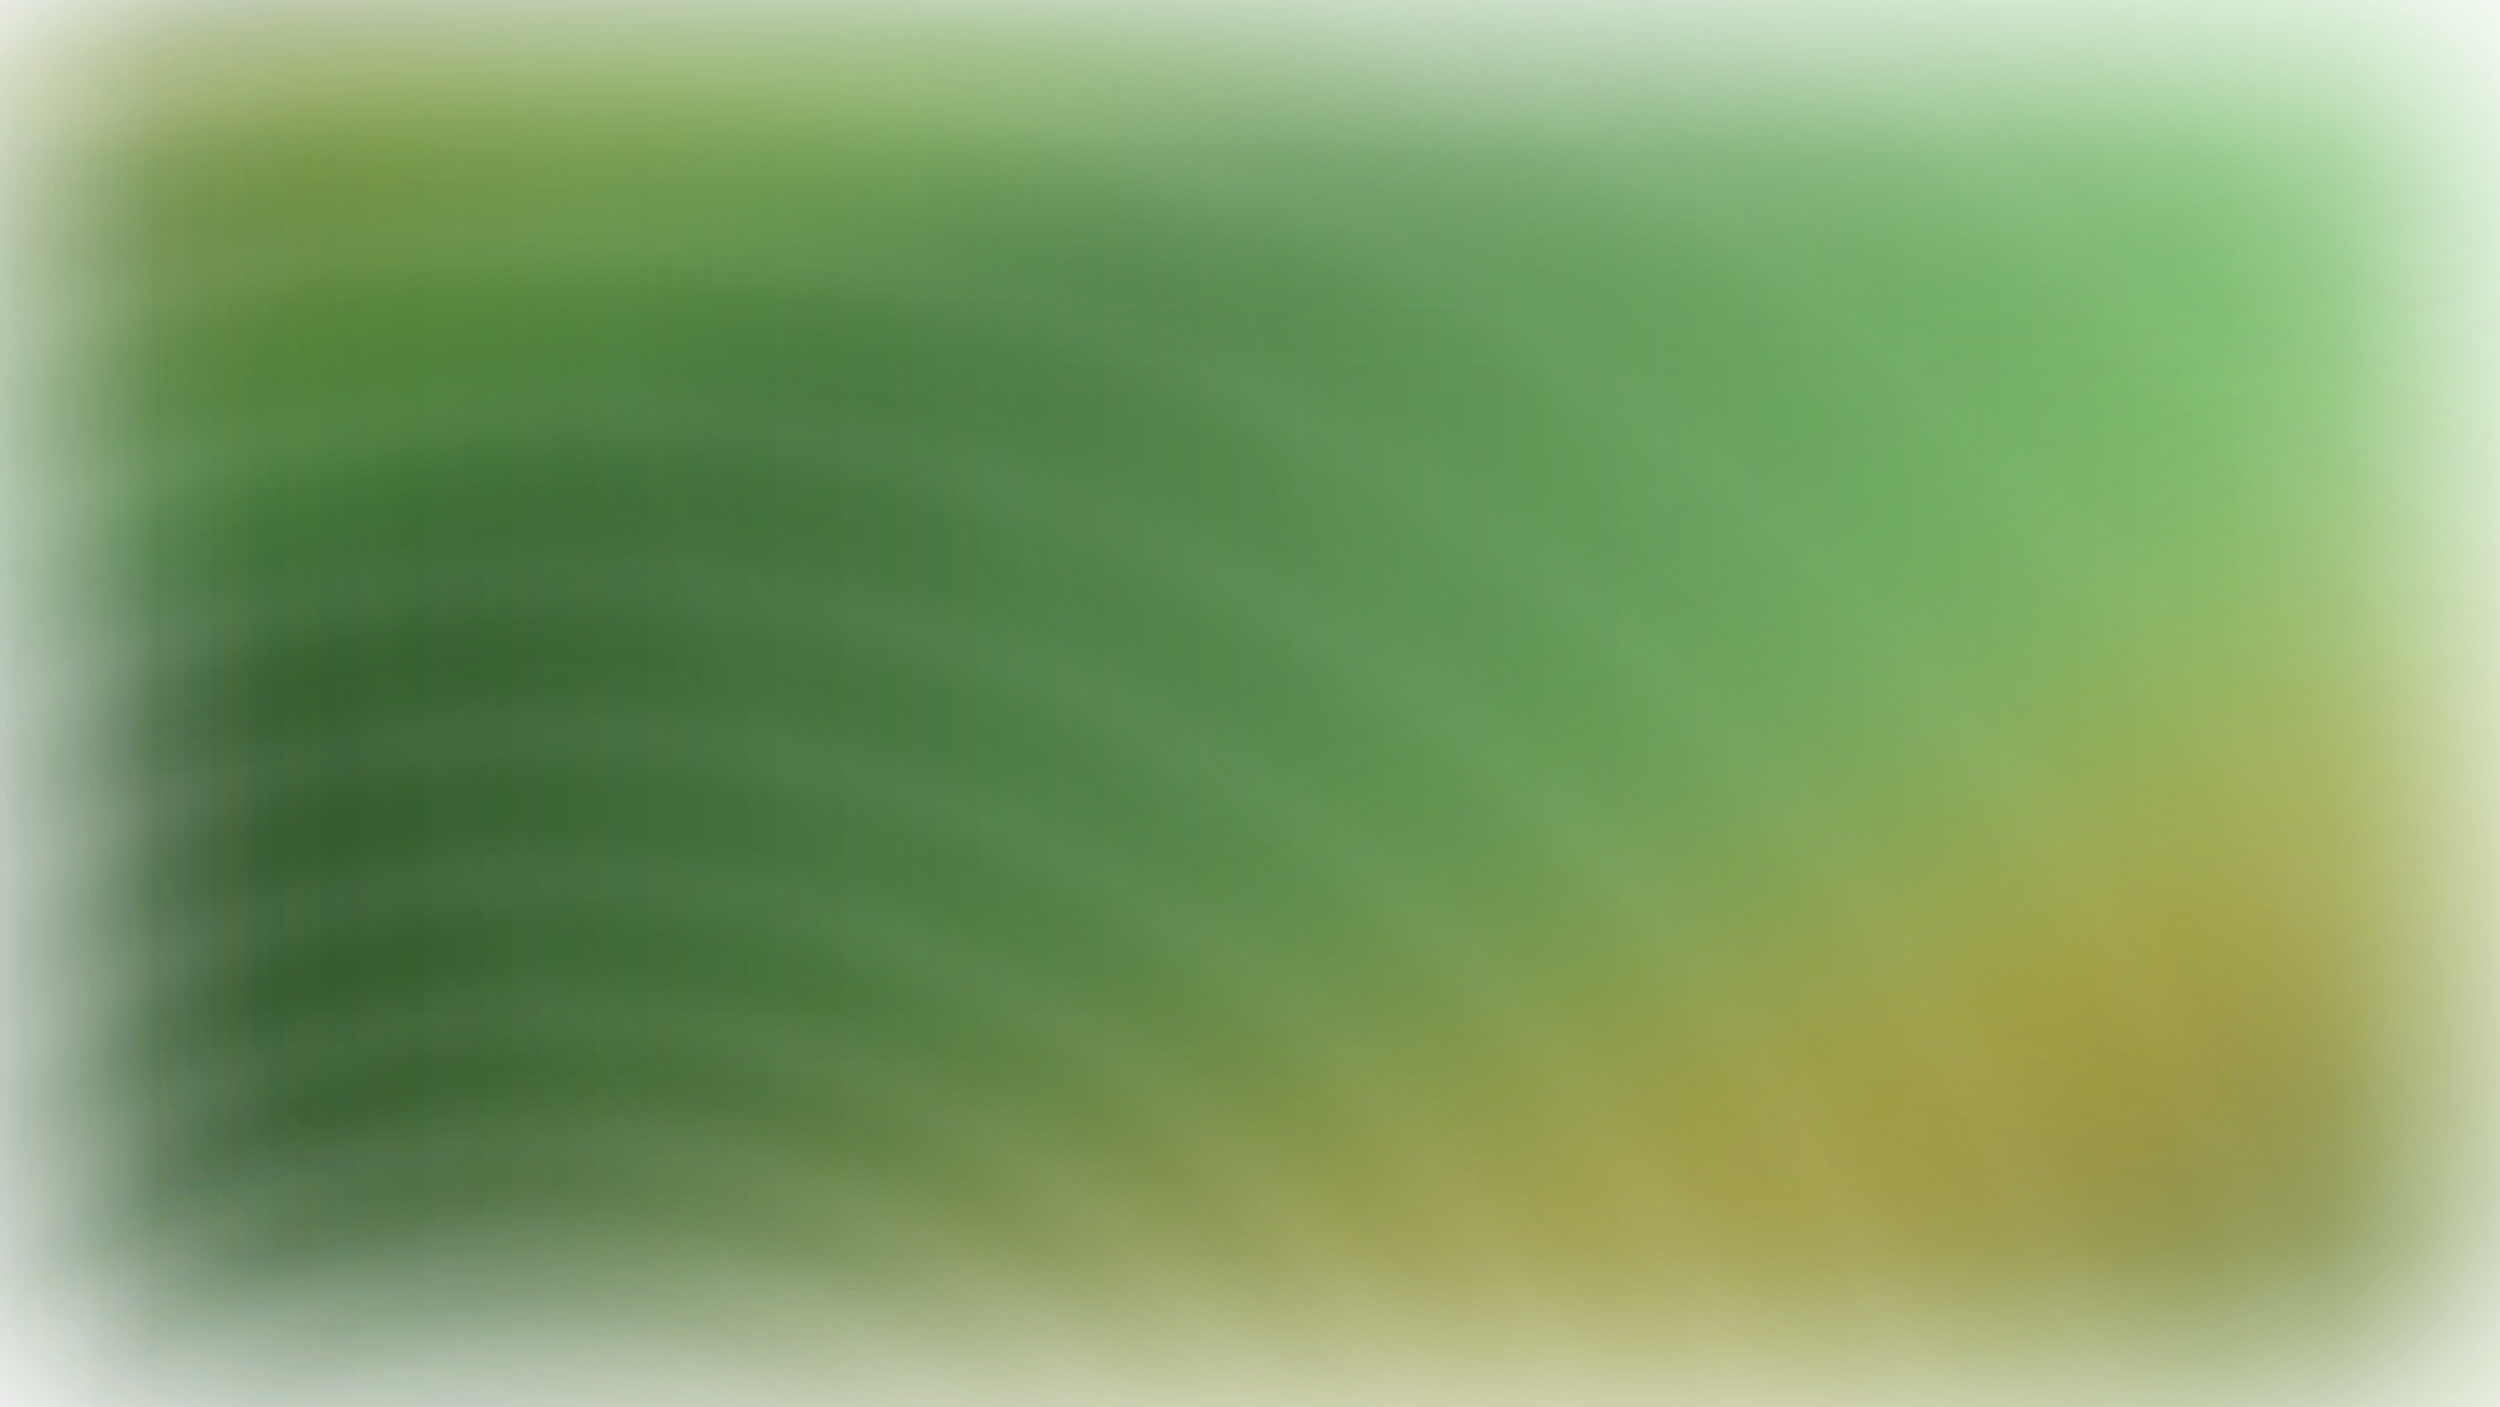
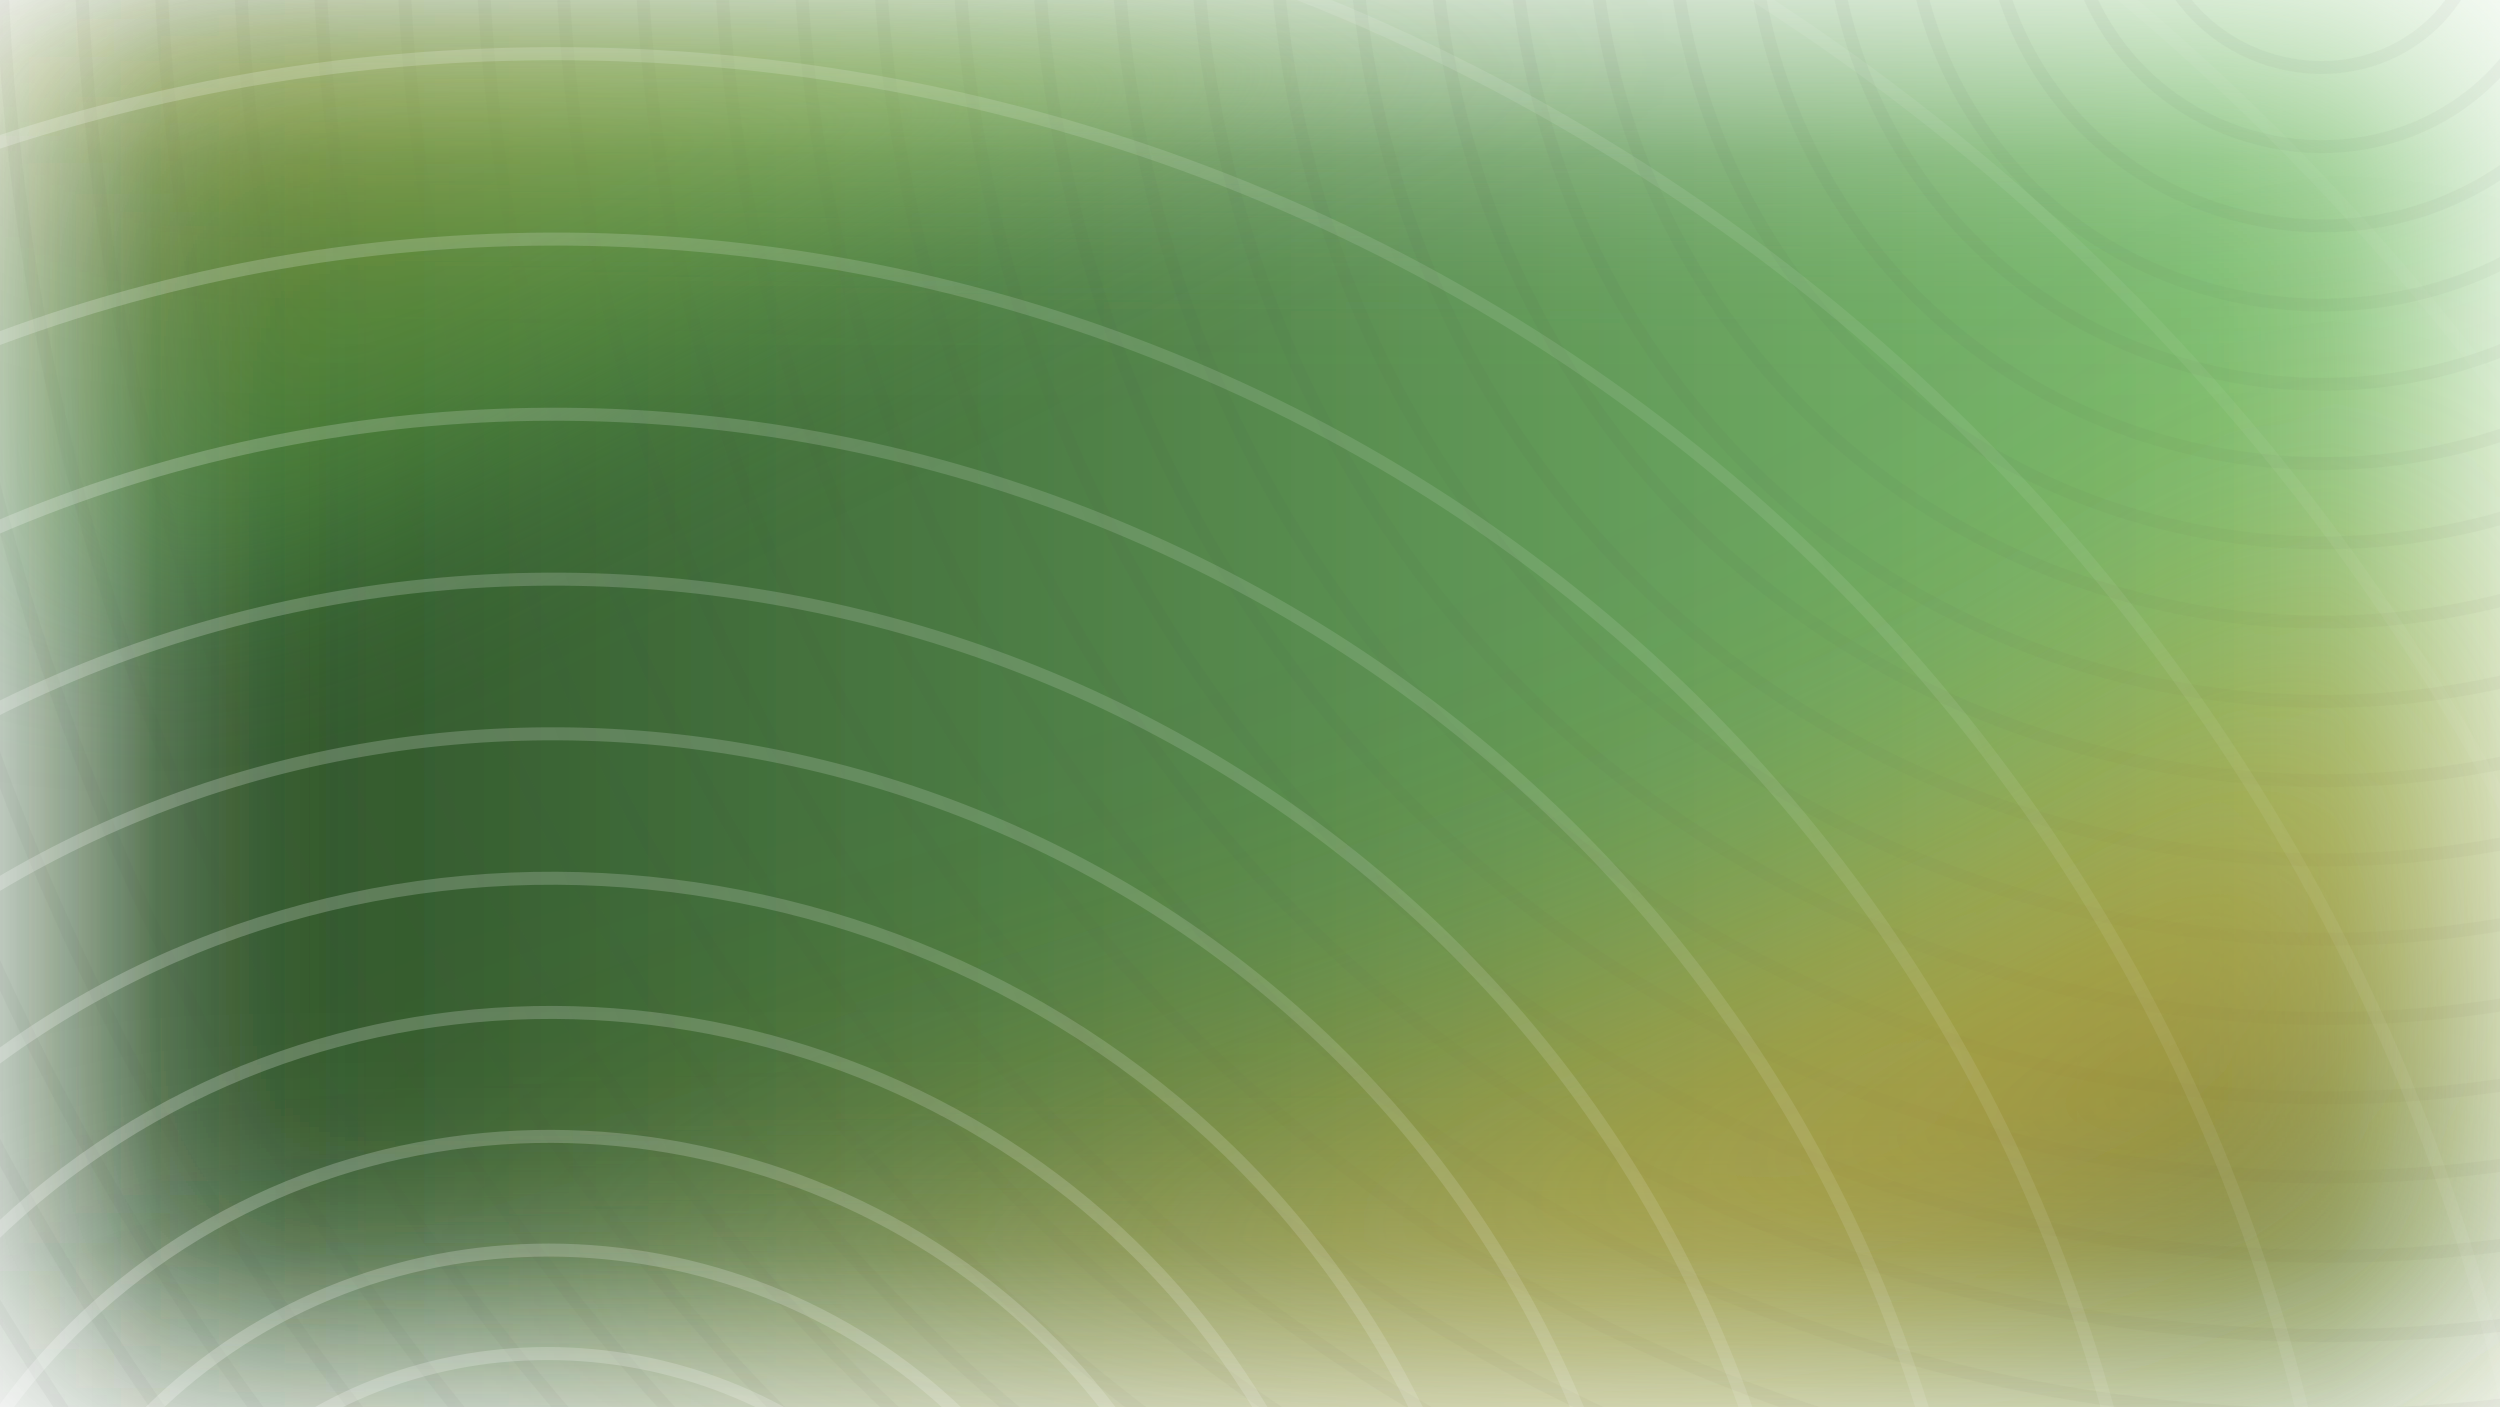
<svg xmlns="http://www.w3.org/2000/svg" xmlns:xlink="http://www.w3.org/1999/xlink" width="1920" height="1080" id="svg2" version="1.1">
  <defs id="defs4">
    <linearGradient id="linearGradient3814">
      <stop style="stop-color:#ffffff;stop-opacity:1;" offset="0" id="stop3816" />
      <stop style="stop-color:#ffffff;stop-opacity:0;" offset="1" id="stop3818" />
    </linearGradient>
    <linearGradient id="linearGradient3940">
      <stop style="stop-color:#191205;stop-opacity:1;" offset="0" id="stop3942" />
      <stop style="stop-color:#d89d30;stop-opacity:1;" offset="1" id="stop3944" />
    </linearGradient>
    <linearGradient id="linearGradient3892">
      <stop style="stop-color:#000000;stop-opacity:1;" offset="0" id="stop3894" />
      <stop style="stop-color:#6c6c6c;stop-opacity:1;" offset="1" id="stop3896" />
    </linearGradient>
    <linearGradient id="linearGradient3844">
      <stop style="stop-color:#000000;stop-opacity:0;" offset="0" id="stop3846" />
      <stop id="stop3872" offset="0.5" style="stop-color:#000000;stop-opacity:0.237;" />
      <stop style="stop-color:#000000;stop-opacity:0.867;" offset="1" id="stop3848" />
    </linearGradient>
    <linearGradient id="linearGradient3787">
      <stop style="stop-color:#4bb85b;stop-opacity:1;" offset="0" id="stop3789" />
      <stop style="stop-color:#dcc827;stop-opacity:1;" offset="1" id="stop3791" />
    </linearGradient>
    <linearGradient id="linearGradient3755">
      <stop style="stop-color:#173414;stop-opacity:1;" offset="0" id="stop3757" />
      <stop style="stop-color:#a0ee90;stop-opacity:1;" offset="1" id="stop3759" />
    </linearGradient>
    <linearGradient xlink:href="#linearGradient3755" id="linearGradient3761" x1="-280.5" y1="520" x2="2437.643" y2="520" gradientUnits="userSpaceOnUse" />
    <filter id="filter3767" x="-0.112" width="1.224" y="-0.196" height="1.391">
      <feGaussianBlur stdDeviation="126.76" id="feGaussianBlur3769" />
    </filter>
    <linearGradient xlink:href="#linearGradient3787" id="linearGradient3793" x1="316.104" y1="352.334" x2="40.33" y2="-318.642" gradientUnits="userSpaceOnUse" />
    <radialGradient xlink:href="#linearGradient3844" id="radialGradient3850" cx="948.571" cy="527.143" fx="948.571" fy="527.143" r="1097.143" gradientTransform="matrix(1.049479,0.01041667,-0.00611271,0.6158551,-43.71225,192.6183)" gradientUnits="userSpaceOnUse" />
    <linearGradient xlink:href="#linearGradient3892" id="linearGradient3898" x1="-422.843" y1="547.143" x2="2342.843" y2="547.143" gradientUnits="userSpaceOnUse" />
    <linearGradient xlink:href="#linearGradient3787-9" id="linearGradient3793-1" x1="369.572" y1="657.082" x2="3.434" y2="312.007" gradientUnits="userSpaceOnUse" />
    <linearGradient id="linearGradient3787-9">
      <stop style="stop-color:#4bb85b;stop-opacity:1;" offset="0" id="stop3789-4" />
      <stop style="stop-color:#dcc827;stop-opacity:1;" offset="1" id="stop3791-1" />
    </linearGradient>
    <linearGradient xlink:href="#linearGradient3940" id="linearGradient3946" x1="1849.205" y1="1092.857" x2="1630.795" y2="752.857" gradientUnits="userSpaceOnUse" />
    <filter id="filter3972" x="-0.152" width="1.303" y="-0.153" height="1.306">
      <feGaussianBlur stdDeviation="95.795" id="feGaussianBlur3974" />
    </filter>
    <filter id="filter3996" x="-0.142" width="1.284" y="-0.296" height="1.591">
      <feGaussianBlur stdDeviation="136.229" id="feGaussianBlur3998" />
    </filter>
-     <filter id="filter3810">
-       <feGaussianBlur stdDeviation="10.99" id="feGaussianBlur3812" />
-     </filter>
    <linearGradient xlink:href="#linearGradient3814" id="linearGradient3820" x1="-718.854" y1="290.498" x2="1253.18" y2="-445.018" gradientUnits="userSpaceOnUse" />
    <linearGradient xlink:href="#linearGradient3814-9" id="linearGradient3820-6" x1="-718.854" y1="290.498" x2="1253.18" y2="-445.018" gradientUnits="userSpaceOnUse" />
    <linearGradient id="linearGradient3814-9">
      <stop style="stop-color:#84b67f;stop-opacity:1;" offset="0" id="stop3816-4" />
      <stop style="stop-color:#ffffff;stop-opacity:0;" offset="1" id="stop3818-0" />
    </linearGradient>
-     <filter color-interpolation-filters="sRGB" id="filter3810-8">
-       <feGaussianBlur stdDeviation="10.99" id="feGaussianBlur3812-9" />
-     </filter>
-     <linearGradient y2="-445.018" x2="1253.18" y1="290.498" x1="-718.854" gradientUnits="userSpaceOnUse" id="linearGradient3839" xlink:href="#linearGradient3814-9" />
  </defs>
  <g id="layer1" transform="translate(0,27.63782)">
    <rect style="fill:url(#linearGradient3761);fill-rule:evenodd;stroke:none;stroke-width:1px;stroke-linecap:butt;stroke-linejoin:miter;stroke-opacity:1;fill-opacity:1.0;filter:url(#filter3767)" id="rect3753" width="2717.143" height="1554.286" x="-280" y="-257.143" transform="translate(0,-27.63782)" />
+     <path style="opacity:0.091;fill:none;stroke:#515151;stroke-width:5.088;stroke-linecap:butt;stroke-linejoin:miter;stroke-miterlimit:4;stroke-opacity:0.469;stroke-dasharray:none" id="path3792-7" d="m 417.143,302.857 c 2.822,3.73 -3.636,5.644 -6.2,4.69 -6.948,-2.586 -6.827,-11.928 -3.18,-17.091 6.524,-9.235 20.044,-8.548 27.981,-1.669 11.647,10.095 10.337,28.277 0.159,38.871 -13.566,14.12 -36.552,12.156 -49.761,-1.351 -16.623,-16.998 -13.992,-44.847 2.862,-60.652 20.411,-19.141 53.154,-15.836 71.542,4.372 21.67,23.814 17.686,61.468 -5.882,82.432 -27.21,24.205 -69.786,19.54 -93.323,-7.393 -26.744,-30.602 -21.396,-78.108 8.903,-104.213 33.991,-29.286 86.433,-23.255 115.103,10.413 31.83,37.378 25.115,94.759 -11.924,125.994 -40.763,34.376 -103.086,26.976 -136.884,-13.434 -36.923,-44.147 -28.838,-111.415 14.944,-147.774 47.53,-39.472 119.745,-30.701 158.664,16.455 42.021,50.913 32.564,128.075 -17.965,169.555 -54.294,44.571 -136.406,34.428 -180.445,-19.475 -47.121,-57.676 -36.292,-144.738 20.985,-191.335 61.056,-49.672 153.069,-38.156 202.226,22.496 52.223,64.437 40.021,161.402 -24.006,213.116 -67.817,54.775 -169.734,41.886 -224.006,-25.516 -57.327,-71.197 -43.751,-178.067 27.027,-234.896 74.577,-59.879 186.4,-45.617 245.787,28.537 62.432,77.956 47.482,194.733 -30.047,256.677 -81.335,64.984 -203.067,49.348 -267.567,-31.558 -67.537,-84.714 -51.214,-211.4 33.068,-278.458 88.093,-70.09 219.734,-53.079 289.348,34.578 72.643,91.472 54.945,228.068 -36.089,300.238 -94.851,75.196 -236.402,56.811 -311.129,-37.599 -77.75,-98.23 -58.678,-244.736 39.109,-322.019 101.609,-80.303 253.07,-60.544 332.909,40.62 82.857,104.987 62.41,261.404 -42.13,343.799 C 458.857,586.677 297.484,565.543 212.533,457.627 124.569,345.883 146.39,179.554 257.683,92.047 372.806,1.529 544.091,24.038 634.154,138.708 727.225,257.208 704.029,433.45 585.982,526.068 464.103,621.693 282.906,597.81 187.731,476.387 89.552,351.129 114.123,164.975 238.923,67.245 367.559,-33.488 558.669,-8.23 658.955,119.948 762.242,251.961 736.297,448.028 604.742,550.869 469.35,656.711 268.327,630.078 162.93,495.147 54.535,356.377 81.855,150.396 220.163,42.444 362.312,-68.505 573.248,-40.498 683.756,101.188 797.259,246.714 768.565,462.608 623.502,575.671 474.598,691.728 253.747,662.346 138.129,513.906 19.517,361.624 49.587,135.817 201.404,17.643 357.064,-103.523 587.828,-72.766 708.557,82.428 832.277,241.466 800.833,477.187 642.262,600.472 479.846,726.746 239.168,694.614 113.328,532.666 -15.501,366.872 17.319,121.237 182.644,-7.158 351.815,-138.541 602.408,-105.034 733.359,63.668 867.296,236.218 833.101,491.767 661.022,625.273 485.094,761.765 224.588,726.883 88.527,551.426 -50.519,372.121 -14.95,106.657 163.884,-31.96 346.567,-173.56 616.988,-137.303 758.16,44.908 902.314,230.969 865.37,506.348 679.782,650.074 490.343,796.783 210.007,759.152 63.725,570.186 -85.538,377.369 -47.219,92.076 145.124,-56.761 341.318,-208.579 631.569,-169.572 782.961,26.148 937.333,225.72 897.639,520.928 698.542,674.876 495.592,831.802 195.426,791.42 38.924,588.946 -120.557,382.618 -79.488,77.496 126.364,-81.562 336.07,-243.598 646.15,-201.841 807.762,7.388 972.352,220.472 929.908,535.509 717.302,699.677 500.841,866.822 180.846,823.69 14.123,607.706 -155.576,387.867 -111.757,62.915 107.604,-106.363 330.821,-278.617 660.731,-234.11 832.564,-11.372 1007.372,215.223 962.177,550.09 736.062,724.478 506.09,901.841 166.265,855.959 -10.678,626.466 -190.596,393.116 -144.026,48.334 88.844,-131.164 325.572,-313.636 675.312,-266.379 857.365,-30.132 1042.391,209.974 994.446,564.671 754.822,749.279 511.339,936.86 151.684,888.228 -35.48,645.226 -225.615,398.365 -176.295,33.753 70.084,-155.966 320.322,-348.656 689.893,-298.648 882.166,-48.892 1077.41,204.724 1026.716,579.252 773.582,774.081 516.588,971.88 137.102,920.497 -60.281,663.986 -260.635,403.615 -208.565,19.171 51.324,-180.767 315.073,-383.675 704.474,-330.918 906.967,-67.652 1112.43,199.475 1058.985,593.834 792.342,798.882 521.837,1006.899 122.521,952.767 -85.082,682.746 -295.654,408.864 -240.834,4.59 32.564,-205.568 309.824,-418.695 719.055,-363.187 931.768,-86.412 1147.45,194.226 1091.255,608.415 811.102,823.683 527.087,1041.919 107.94,985.036 -109.883,701.506 -330.674,414.113 -273.103,-9.991 13.804,-230.369 304.575,-453.715 733.637,-395.457 956.57,-105.172 1182.469,188.976 1123.524,622.996 829.862,848.484 532.336,1076.939 93.358,1017.306 -134.685,720.266 -365.694,419.363 -305.373,-24.573 -4.956,-255.171 299.325,-488.734 748.218,-427.726 981.371,-123.932 1217.489,183.727 1155.793,637.578 848.622,873.286 537.585,1111.958 78.777,1049.575 -159.486,739.026 -400.713,424.612 -337.643,-39.154 -23.716,-279.972 294.076,-523.754 762.8,-459.996 1006.172,-142.691 1252.509,178.478 1188.063,652.159 867.381,898.087 542.835,1146.978 64.195,1081.845 -184.287,757.786 -435.733,429.861 -369.912,-53.736 -42.476,-304.773 288.826,-558.774 777.381,-492.265 1030.973,-161.451 1287.529,173.228 1220.333,666.741 886.141,922.888 548.084,1181.998 49.614,1114.114 -209.088,776.546 -473.044,432.122 -405.171,-66.027 -61.236,-329.574 286.595,-596.107 789.65,-527.554 1055.775,-180.211 1324.884,171.026 1255.651,678.987 904.901,947.689 550.256,1219.376 37.39,1149.462 -233.89,795.306 -508.153,437.254 -437.559,-80.519 -79.996,-354.376 281.464,-631.216 804.142,-559.942 1080.576,-198.971 1359.993,165.895 1288.039,693.479 923.661,972.49 555.388,1254.485 22.898,1181.85 -258.691,814.066 -543.262,442.385 -469.947,-95.011 -98.756,-379.177 276.332,-666.326 818.634,-592.33 1105.377,-217.731 1395.103,160.764 1320.427,707.971 942.421,997.292 560.519,1289.595 8.406,1214.238 -283.492,832.826 -578.372,447.516 -502.335,-109.503 -117.515,-403.978 271.201,-701.435 833.126,-624.718 1130.178,-236.491 1430.213,155.633 1352.815,722.463 961.181,1022.093 565.65,1324.704 -6.086,1246.626 -308.293,851.585 -613.482,452.647 -534.723,-123.995 -136.275,-428.779 266.07,-736.545 847.618,-657.106 1154.979,-255.251 1465.322,150.501 1385.203,736.956 979.941,1046.894 570.781,1359.814 -20.579,1279.014 -333.094,870.345 -648.591,457.778 -567.111,-138.487 -155.035,-453.58 260.939,-771.654 862.11,-689.494 1179.781,-274.011 1500.432,145.37 1417.591,751.448 998.701,1071.695 575.913,1394.923 -35.071,1311.402 -357.896,889.105 -683.701,462.91 -599.499,-152.98 -173.795,-478.382 255.807,-806.764 876.603,-721.882 1204.582,-292.771 1535.541,140.239 1449.979,765.94 1017.461,1096.497 581.044,1430.033 -49.563,1343.791 -382.697,907.865 -718.81,468.041 -631.888,-167.472 -192.555,-503.183 250.676,-841.873 891.095,-754.27 1229.383,-311.531 1570.651,135.108 1482.367,780.432 1036.221,1121.298 586.175,1465.143 -64.055,1376.179 -407.498,926.625 -753.92,473.172 -664.276,-181.964 -211.315,-527.984 245.545,-876.983 905.587,-786.658 1254.185,-330.291 1605.761,129.976 1514.755,794.925 1054.981,1146.099 591.307,1500.252 -78.548,1408.567 -432.299,945.385 -789.03,478.304 -696.664,-196.456 -230.075,-552.785 240.414,-912.093 920.079,-819.047 1278.986,-349.051 1640.87,124.845 1547.144,809.417 1073.741,1170.9 596.438,1535.362 -93.04,1440.955 -457.101,964.145 -824.139,483.435 -729.052,-210.949 -248.835,-577.587 235.282,-947.202 934.572,-851.435 1303.787,-367.811 1675.98,119.714 1579.532,823.909 1092.501,1195.701" transform="matrix(1.96538,0,0,1.965188,972.008,-699.3718)" />
    <path style="opacity:0.42;fill:url(#linearGradient3793);fill-opacity:1;stroke:none;filter:url(#filter3972)" d="M 1049.522,-497.626 -355.998,-480.841 -450.933,804.061 1105.385,-345.225 z" id="path3781" transform="matrix(1.301168,-0.1022507,0.2029772,0.655469,-63.07833,187.1867)" />
    <path style="opacity:0.661;fill:url(#linearGradient3946);fill-opacity:1;stroke:none;filter:url(#filter3996)" d="M 11.429,1311.429 C -12.381,913.333 1983.81,989.524 2214.286,-148.571 L 2311.429,1488.571 768.571,1600 z" id="path3809" transform="translate(0,-27.63782)" />
-     <path style="opacity:0.62;fill:none;stroke:url(#linearGradient3820);stroke-width:5.088;stroke-linecap:butt;stroke-linejoin:miter;stroke-miterlimit:4;stroke-opacity:1;stroke-dasharray:none;filter:url(#filter3810)" id="path3792" d="m 417.143,302.857 c 0.034,0.044 -0.08,0.076 -0.1,0.076 -0.228,-0.004 -0.262,-0.316 -0.203,-0.476 0.179,-0.482 0.821,-0.502 1.204,-0.281 0.81,0.466 0.799,1.592 0.311,2.283 -0.86,1.217 -2.632,1.156 -3.714,0.291 -1.707,-1.363 -1.573,-3.94 -0.223,-5.497 1.974,-2.278 5.517,-2.05 7.632,-0.107 2.931,2.694 2.587,7.363 -0.059,10.118 -3.523,3.667 -9.478,3.185 -12.956,-0.273 -4.486,-4.461 -3.843,-11.863 0.536,-16.145 5.508,-5.386 14.516,-4.561 19.686,0.848 6.37,6.664 5.339,17.438 -1.209,23.579 -7.929,7.435 -20.63,6.178 -27.824,-1.618 -8.584,-9.303 -7.077,-24.09 2.077,-32.42 10.785,-9.814 27.82,-8.036 37.368,2.584 11.127,12.377 9.056,31.819 -3.139,42.667 -14.078,12.523 -36.087,10.136 -48.319,-3.744 -14.001,-15.888 -11.276,-40.625 4.397,-54.322 17.807,-15.562 45.431,-12.476 60.676,5.099 17.205,19.835 13.737,50.507 -5.85,67.382 -21.973,18.931 -55.852,15.058 -74.44,-6.65 -20.739,-24.219 -16.439,-61.466 7.498,-81.85 26.574,-22.63 67.349,-17.881 89.611,8.395 24.603,29.039 19.383,73.501 -9.341,97.724 -31.612,26.658 -79.922,20.945 -106.189,-10.336 -28.797,-34.294 -22.568,-86.613 11.379,-115.005 37.086,-31.017 93.573,-24.251 124.173,12.472 33.32,39.987 25.994,100.802 -13.613,133.693 -42.996,35.706 -108.3,27.797 -143.564,-14.802 -38.174,-46.115 -29.661,-116.067 16.041,-153.787 49.343,-40.725 124.104,-31.585 164.362,17.328 43.358,52.68 33.569,132.41 -18.664,175.289 -56.126,46.074 -140.984,35.614 -186.567,-20.049 -48.872,-59.681 -37.719,-149.828 21.483,-198.197 63.345,-51.753 158.942,-39.884 210.178,22.965 54.716,67.118 42.11,168.324 -24.497,222.511 C 444.284,490.365 337.309,476.999 280.088,406.527 219.199,331.536 233.347,218.63 307.794,158.294 386.885,94.194 505.88,109.146 569.414,187.677 636.808,270.978 621.029,396.223 538.305,463.038 450.686,533.807 319.032,517.179 248.853,430.153 174.626,338.106 192.124,199.882 283.561,126.258 380.145,48.49 525.099,66.882 602.251,162.839 683.643,264.068 664.336,415.912 563.749,496.675 457.765,581.773 298.871,561.528 214.414,456.203 125.529,345.355 146.733,179.251 256.906,91.018 372.726,-1.737 546.201,20.449 638.292,135.577 735.001,256.48 711.811,437.486 591.617,533.517 465.523,634.262 276.827,610.045 176.772,484.676 71.909,353.283 97.174,156.736 227.827,52.575 364.63,-56.489 569.188,-30.153 677.536,105.893 790.883,248.214 763.454,460.943 621.907,573.562 473.959,691.275 252.899,662.731 135.926,515.573 13.765,361.888 43.447,132.337 196.324,10.928 355.855,-115.763 594.057,-84.922 719.984,73.785 851.289,239.269 819.266,486.283 654.621,616.811 483.073,752.811 227.087,719.585 91.876,548.892 -48.902,371.172 -14.449,106.055 162.399,-33.922 346.402,-179.562 620.81,-143.86 765.635,39.253 916.218,229.647 879.246,513.507 689.758,663.263 492.865,818.871 199.392,780.607 44.623,584.635 -116.093,381.133 -76.514,77.889 126.05,-81.976 336.27,-247.884 649.447,-206.967 814.491,2.299 985.671,219.346 943.395,542.615 727.319,712.919 503.335,889.455 169.814,845.798 -5.834,622.802 -187.808,391.773 -142.747,47.839 87.278,-133.234 325.461,-320.729 679.968,-274.242 866.549,-37.079 1059.647,208.367 1011.712,573.606 767.302,765.779 514.484,964.563 138.352,915.157 -59.494,663.391 -264.046,403.091 -213.148,15.906 46.083,-187.696 313.973,-398.098 712.371,-345.685 921.811,-78.88 1138.148,196.71 1084.197,606.481 809.709,821.842 526.31,1044.194 105.006,988.684 -116.358,706.404 -344.808,415.087 -287.717,-17.911 2.465,-245.36 301.808,-479.991 746.659,-421.296 980.277,-123.104 1221.171,184.375 1160.851,641.24 854.539,881.109 538.815,1128.348 69.777,1066.38 -176.426,751.839 -430.094,427.761 -366.455,-53.611 -43.577,-306.229 291.869,-568.681 780.557,-503.983 1041.947,-169.752 1311.049,174.342 1244.655,675.55 901.792,943.579 548.942,1219.416 35.053,1151.302 -239.697,799.699 -522.351,437.981 -452.496,-88.746 -92.042,-370.301 278.653,-659.856 818.376,-588.238 1106.82,-218.823 1403.359,160.96 1329.955,713.838 951.469,1009.253 562.489,1312.859 -3.702,1237.648 -306.172,849.981 -616.928,451.694 -539.888,-127.969 -142.93,-437.577 264.774,-755.567 858.068,-676.675 1174.897,-270.317 1500.203,146.915 1419.438,753.997 1003.569,1078.131 576.7,1410.837 -44.33,1328.177 -375.851,902.687 -716.04,466.07 -631.463,-169.065 -196.242,-508.056 250.232,-855.812 899.631,-769.297 1246.177,-324.234 1601.582,132.208 1513.106,796.029 1058.092,1150.212 591.573,1513.35 -86.829,1422.891 -448.733,957.815 -819.687,481.109 -727.223,-212.032 -251.976,-581.739 -49.796,-739.021 204.968,-822.36 460.976,-815.784" transform="matrix(1.96538,0,0,1.965188,-409.5915,779.5661)" />
-     <path style="opacity:0.131;fill:none;stroke:url(#linearGradient3839);stroke-width:5.088;stroke-linecap:butt;stroke-linejoin:miter;stroke-miterlimit:4;stroke-opacity:1;stroke-dasharray:none;filter:url(#filter3810-8)" id="path3792-7" d="m 417.143,302.857 c 1.038,1.372 -1.919,2.155 -2.685,2.031 -4.361,-0.708 -4.675,-6.504 -3.059,-9.625 3.758,-7.259 13.727,-7.175 19.695,-2.959 10.525,7.435 9.911,22.783 2.296,32.031 -11.676,14.18 -33.35,12.888 -46.264,1.227 -18.196,-16.432 -16.096,-45.232 0.17,-62.164 21.658,-22.543 58.296,-19.522 79.57,1.847 27.198,27.319 23.154,72.441 -3.771,98.362 -33.386,32.141 -87.59,26.982 -118.442,-5.918 -37.357,-39.835 -30.995,-103.679 8.27,-139.733 46.645,-42.831 120.657,-35.188 162.17,10.811 48.552,53.798 39.551,138.478 -13.53,185.696 -61.278,54.509 -157.105,44.08 -210.263,-16.416 -60.693,-69.072 -48.768,-176.504 19.462,-235.828 77.169,-67.097 196.645,-53.609 262.355,22.659 73.712,85.557 58.6,217.501 -26.001,289.808 -94.226,80.533 -239.05,63.736 -318.159,-29.482 C 141.404,342.035 159.944,183.935 262.054,97.825 374.429,3.058 546.192,23.397 639.497,134.666 741.666,256.506 719.473,442.306 598.785,542.994 467.23,652.749 267.028,628.649 158.772,498.292 41.252,356.777 67.31,141.816 207.584,25.814 359.297,-99.648 589.364,-71.581 713.289,78.849 846.863,240.993 816.739,486.506 655.918,618.525 483.115,760.381 221.822,728.15 81.541,556.71 -68.759,373.025 -34.377,95.628 147.907,-53.081 342.694,-211.988 636.515,-175.407 793.812,17.941 961.485,224.043 922.661,534.6 718.034,700.644 500.405,877.239 172.804,836.128 -2.144,620.01 -187.813,390.648 -144.371,45.702 83.445,-138.303 324.743,-333.197 687.332,-287.382 880.543,-47.664 1084.811,205.77 1036.582,586.293 784.761,788.86 518.994,1002.646 120.25,951.962 -91.819,687.841 -315.267,409.548 -262.087,-7.699 14.527,-229.413 305.538,-462.666 741.567,-406.951 973.068,-117.651 1216.264,186.265 1157.974,641.349 855.801,882.777 538.796,1136.054 64.384,1075.152 -187.107,759.919 -452.897,426.762 -389.931,-62.066 -58.573,-326.054 288.154,-602.286 796.63,-536.658 1071.042,-191.76 1357.849,168.716 1289.524,697.096 930.905,982.067 556.503,1279.58 7.965,1208.521 -287.696,836.005 -596.045,447.502 -522.218,-121.444 -135.629,-427.925 267.147,-747.239 856.749,-670.608 1174.179,-269.774 1504.585,147.447 1425.116,757.949 1009.865,1086.455 578.032,1428.078 -53.612,1345.736 -393.319,915.9 -746.285,469.288 -661.036,-183.736 -216.448,-534.77 245.108,-899.2 919.749,-811.012 1282.232,-351.506 1658.248,125.156 1567.087,821.648 1092.501,1195.701" transform="matrix(1.96538,0,0,1.965188,1111.409,-729.6764)" />
+     <path style="opacity:0.442;fill:none;stroke:url(#linearGradient3820);stroke-width:5.088;stroke-linecap:butt;stroke-linejoin:miter;stroke-miterlimit:4;stroke-opacity:1;stroke-dasharray:none" id="path3792" d="m 417.143,302.857 c 0.034,0.044 -0.08,0.076 -0.1,0.076 -0.228,-0.004 -0.262,-0.316 -0.203,-0.476 0.179,-0.482 0.821,-0.502 1.204,-0.281 0.81,0.466 0.799,1.592 0.311,2.283 -0.86,1.217 -2.632,1.156 -3.714,0.291 -1.707,-1.363 -1.573,-3.94 -0.223,-5.497 1.974,-2.278 5.517,-2.05 7.632,-0.107 2.931,2.694 2.587,7.363 -0.059,10.118 -3.523,3.667 -9.478,3.185 -12.956,-0.273 -4.486,-4.461 -3.843,-11.863 0.536,-16.145 5.508,-5.386 14.516,-4.561 19.686,0.848 6.37,6.664 5.339,17.438 -1.209,23.579 -7.929,7.435 -20.63,6.178 -27.824,-1.618 -8.584,-9.303 -7.077,-24.09 2.077,-32.42 10.785,-9.814 27.82,-8.036 37.368,2.584 11.127,12.377 9.056,31.819 -3.139,42.667 -14.078,12.523 -36.087,10.136 -48.319,-3.744 -14.001,-15.888 -11.276,-40.625 4.397,-54.322 17.807,-15.562 45.431,-12.476 60.676,5.099 17.205,19.835 13.737,50.507 -5.85,67.382 -21.973,18.931 -55.852,15.058 -74.44,-6.65 -20.739,-24.219 -16.439,-61.466 7.498,-81.85 26.574,-22.63 67.349,-17.881 89.611,8.395 24.603,29.039 19.383,73.501 -9.341,97.724 -31.612,26.658 -79.922,20.945 -106.189,-10.336 -28.797,-34.294 -22.568,-86.613 11.379,-115.005 37.086,-31.017 93.573,-24.251 124.173,12.472 33.32,39.987 25.994,100.802 -13.613,133.693 -42.996,35.706 -108.3,27.797 -143.564,-14.802 -38.174,-46.115 -29.661,-116.067 16.041,-153.787 49.343,-40.725 124.104,-31.585 164.362,17.328 43.358,52.68 33.569,132.41 -18.664,175.289 -56.126,46.074 -140.984,35.614 -186.567,-20.049 -48.872,-59.681 -37.719,-149.828 21.483,-198.197 63.345,-51.753 158.942,-39.884 210.178,22.965 54.716,67.118 42.11,168.324 -24.497,222.511 C 444.284,490.365 337.309,476.999 280.088,406.527 219.199,331.536 233.347,218.63 307.794,158.294 386.885,94.194 505.88,109.146 569.414,187.677 636.808,270.978 621.029,396.223 538.305,463.038 450.686,533.807 319.032,517.179 248.853,430.153 174.626,338.106 192.124,199.882 283.561,126.258 380.145,48.49 525.099,66.882 602.251,162.839 683.643,264.068 664.336,415.912 563.749,496.675 457.765,581.773 298.871,561.528 214.414,456.203 125.529,345.355 146.733,179.251 256.906,91.018 372.726,-1.737 546.201,20.449 638.292,135.577 735.001,256.48 711.811,437.486 591.617,533.517 465.523,634.262 276.827,610.045 176.772,484.676 71.909,353.283 97.174,156.736 227.827,52.575 364.63,-56.489 569.188,-30.153 677.536,105.893 790.883,248.214 763.454,460.943 621.907,573.562 473.959,691.275 252.899,662.731 135.926,515.573 13.765,361.888 43.447,132.337 196.324,10.928 355.855,-115.763 594.057,-84.922 719.984,73.785 851.289,239.269 819.266,486.283 654.621,616.811 483.073,752.811 227.087,719.585 91.876,548.892 -48.902,371.172 -14.449,106.055 162.399,-33.922 346.402,-179.562 620.81,-143.86 765.635,39.253 916.218,229.647 879.246,513.507 689.758,663.263 492.865,818.871 199.392,780.607 44.623,584.635 -116.093,381.133 -76.514,77.889 126.05,-81.976 336.27,-247.884 649.447,-206.967 814.491,2.299 985.671,219.346 943.395,542.615 727.319,712.919 503.335,889.455 169.814,845.798 -5.834,622.802 -187.808,391.773 -142.747,47.839 87.278,-133.234 325.461,-320.729 679.968,-274.242 866.549,-37.079 1059.647,208.367 1011.712,573.606 767.302,765.779 514.484,964.563 138.352,915.157 -59.494,663.391 -264.046,403.091 -213.148,15.906 46.083,-187.696 313.973,-398.098 712.371,-345.685 921.811,-78.88 1138.148,196.71 1084.197,606.481 809.709,821.842 526.31,1044.194 105.006,988.684 -116.358,706.404 -344.808,415.087 -287.717,-17.911 2.465,-245.36 301.808,-479.991 746.659,-421.296 980.277,-123.104 1221.171,184.375 1160.851,641.24 854.539,881.109 538.815,1128.348 69.777,1066.38 -176.426,751.839 -430.094,427.761 -366.455,-53.611 -43.577,-306.229 291.869,-568.681 780.557,-503.983 1041.947,-169.752 1311.049,174.342 1244.655,675.55 901.792,943.579 548.942,1219.416 35.053,1151.302 -239.697,799.699 -522.351,437.981 -452.496,-88.746 -92.042,-370.301 278.653,-659.856 818.376,-588.238 1106.82,-218.823 1403.359,160.96 1329.955,713.838 951.469,1009.253 562.489,1312.859 -3.702,1237.648 -306.172,849.981 -616.928,451.694 -539.888,-127.969 -142.93,-437.577 264.774,-755.567 858.068,-676.675 1174.897,-270.317 1500.203,146.915 1419.438,753.997 1003.569,1078.131 576.7,1410.837 -44.33,1328.177 -375.851,902.687 -716.04,466.07 -631.463,-169.065 -196.242,-508.056 250.232,-855.812 899.631,-769.297 1246.177,-324.234 1601.582,132.208 1513.106,796.029 1058.092,1150.212 591.573,1513.35 -86.829,1422.891 -448.733,957.815 -819.687,481.109 -727.223,-212.032 -251.976,-581.739 -49.796,-739.021 204.968,-822.36 460.976,-815.784" transform="matrix(1.96538,0,0,1.965188,-409.5915,779.5661)" />
  </g>
</svg>
